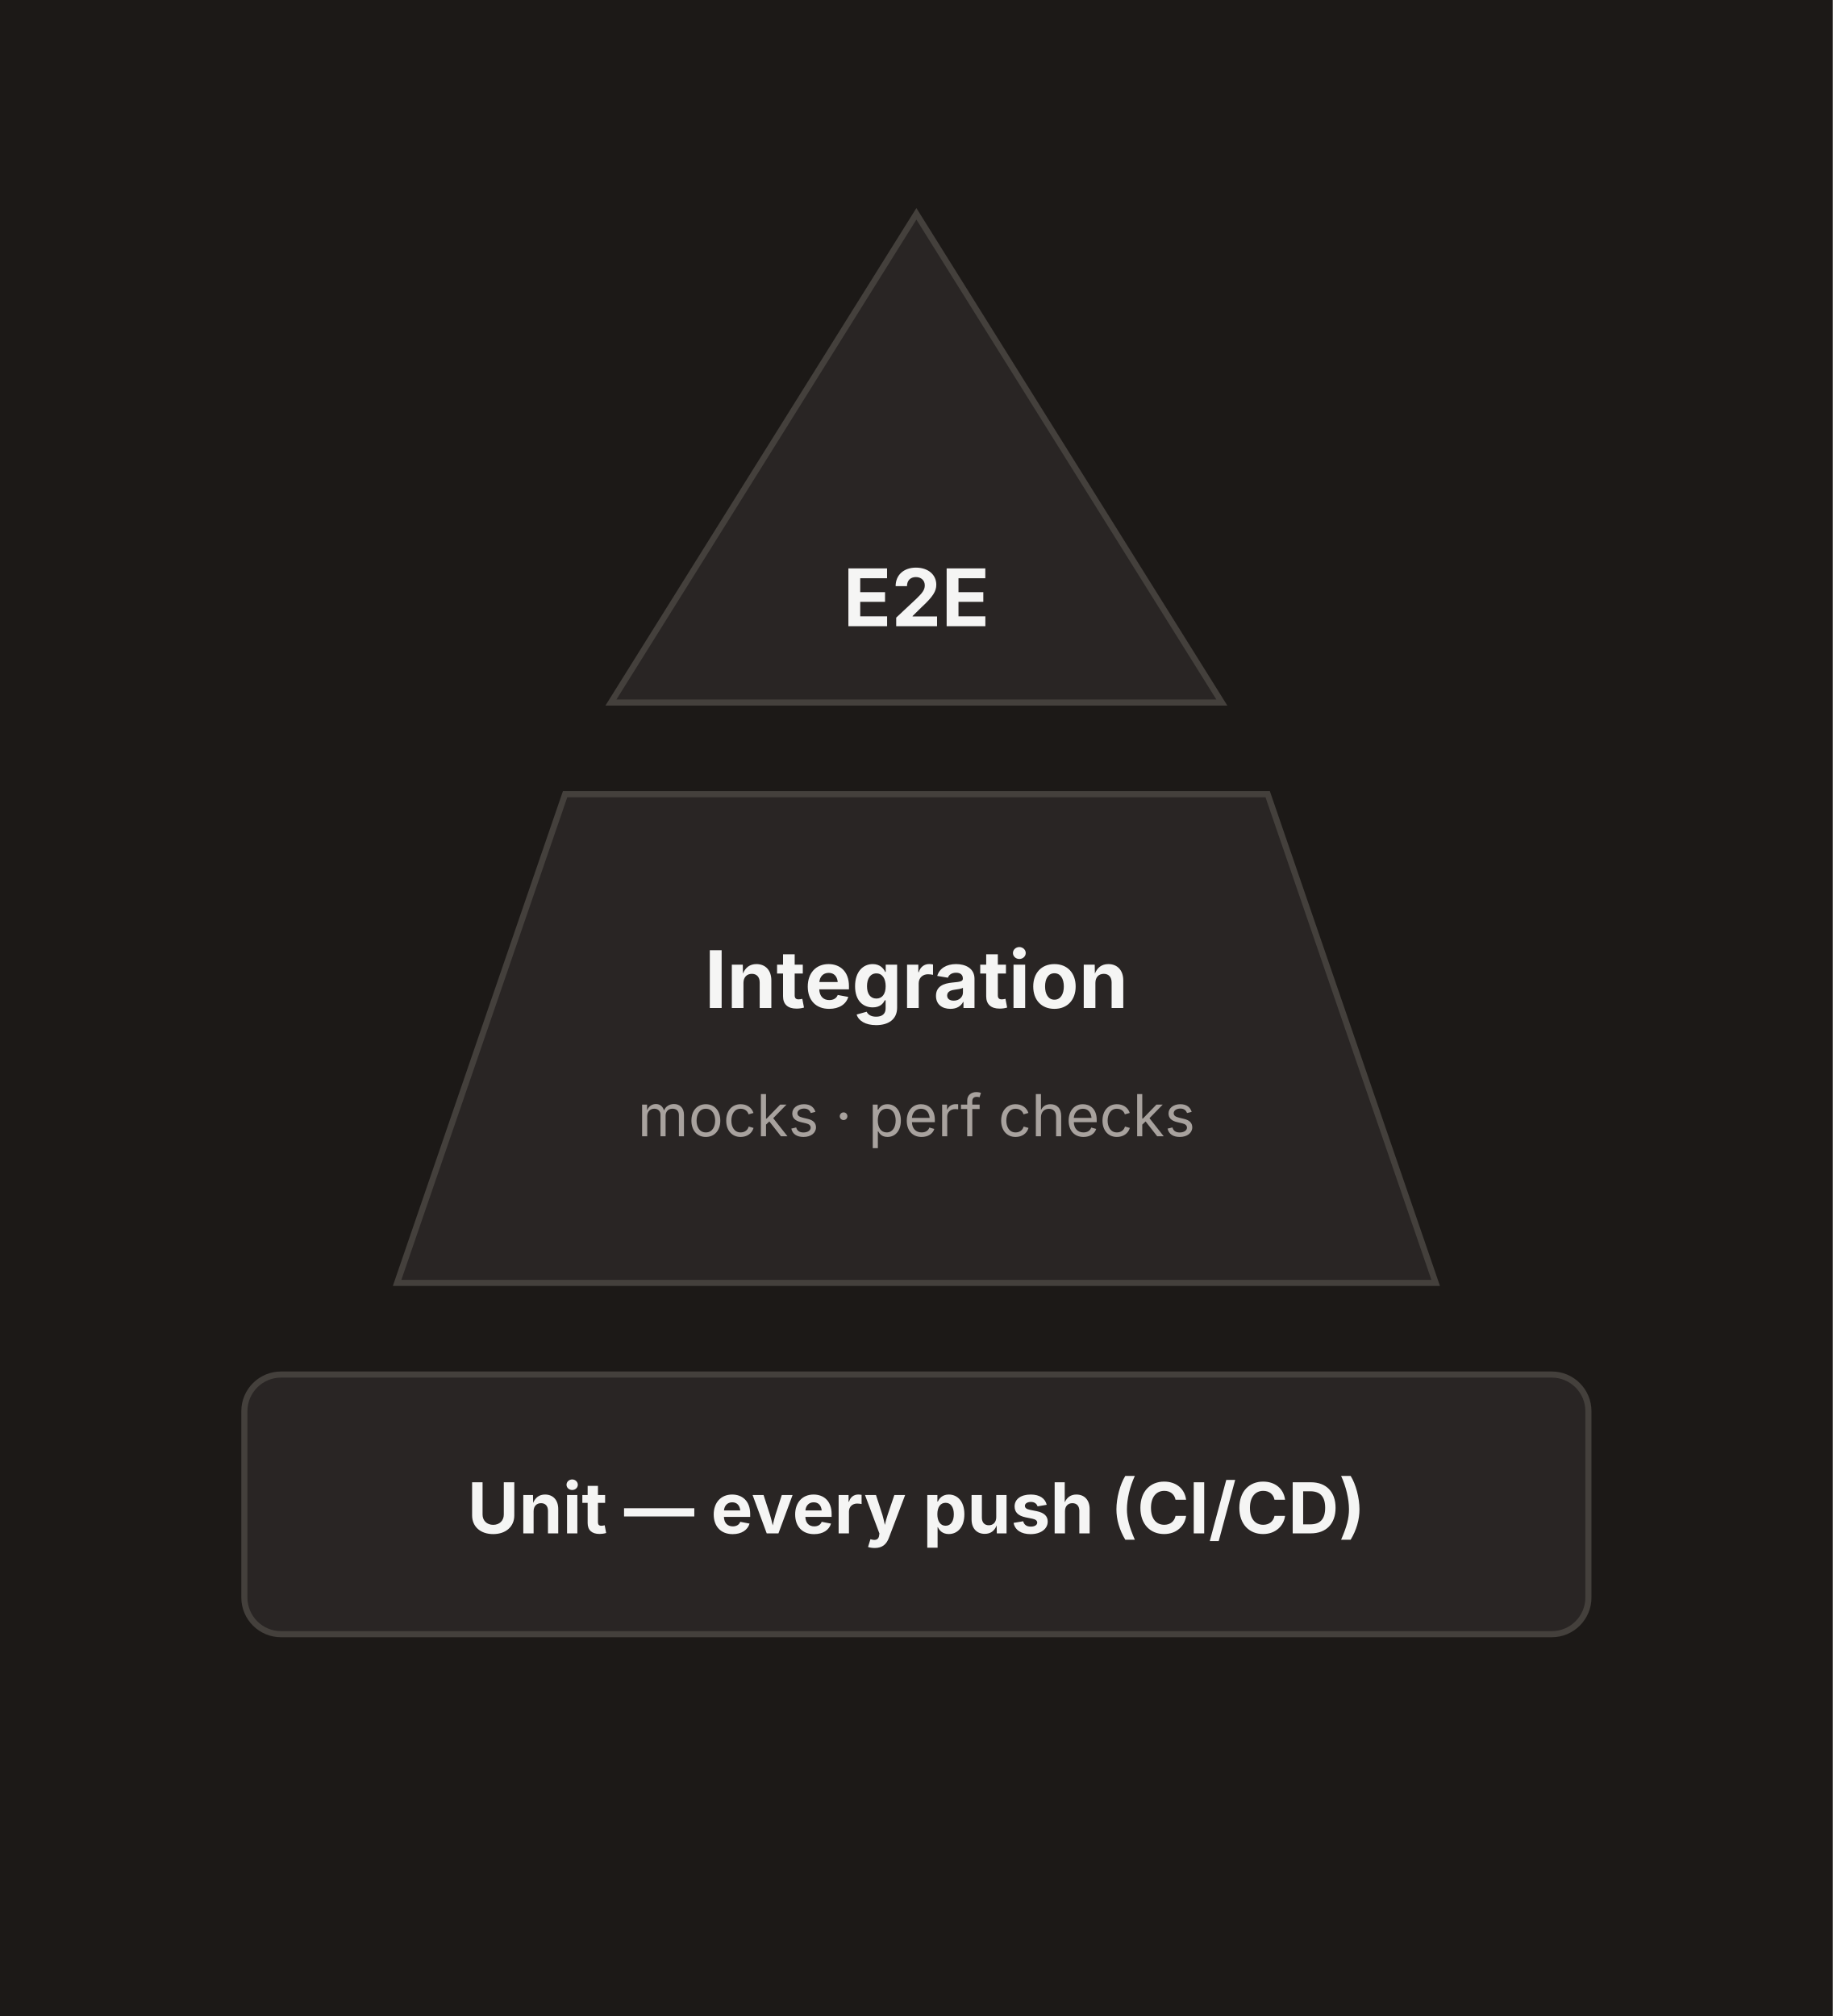
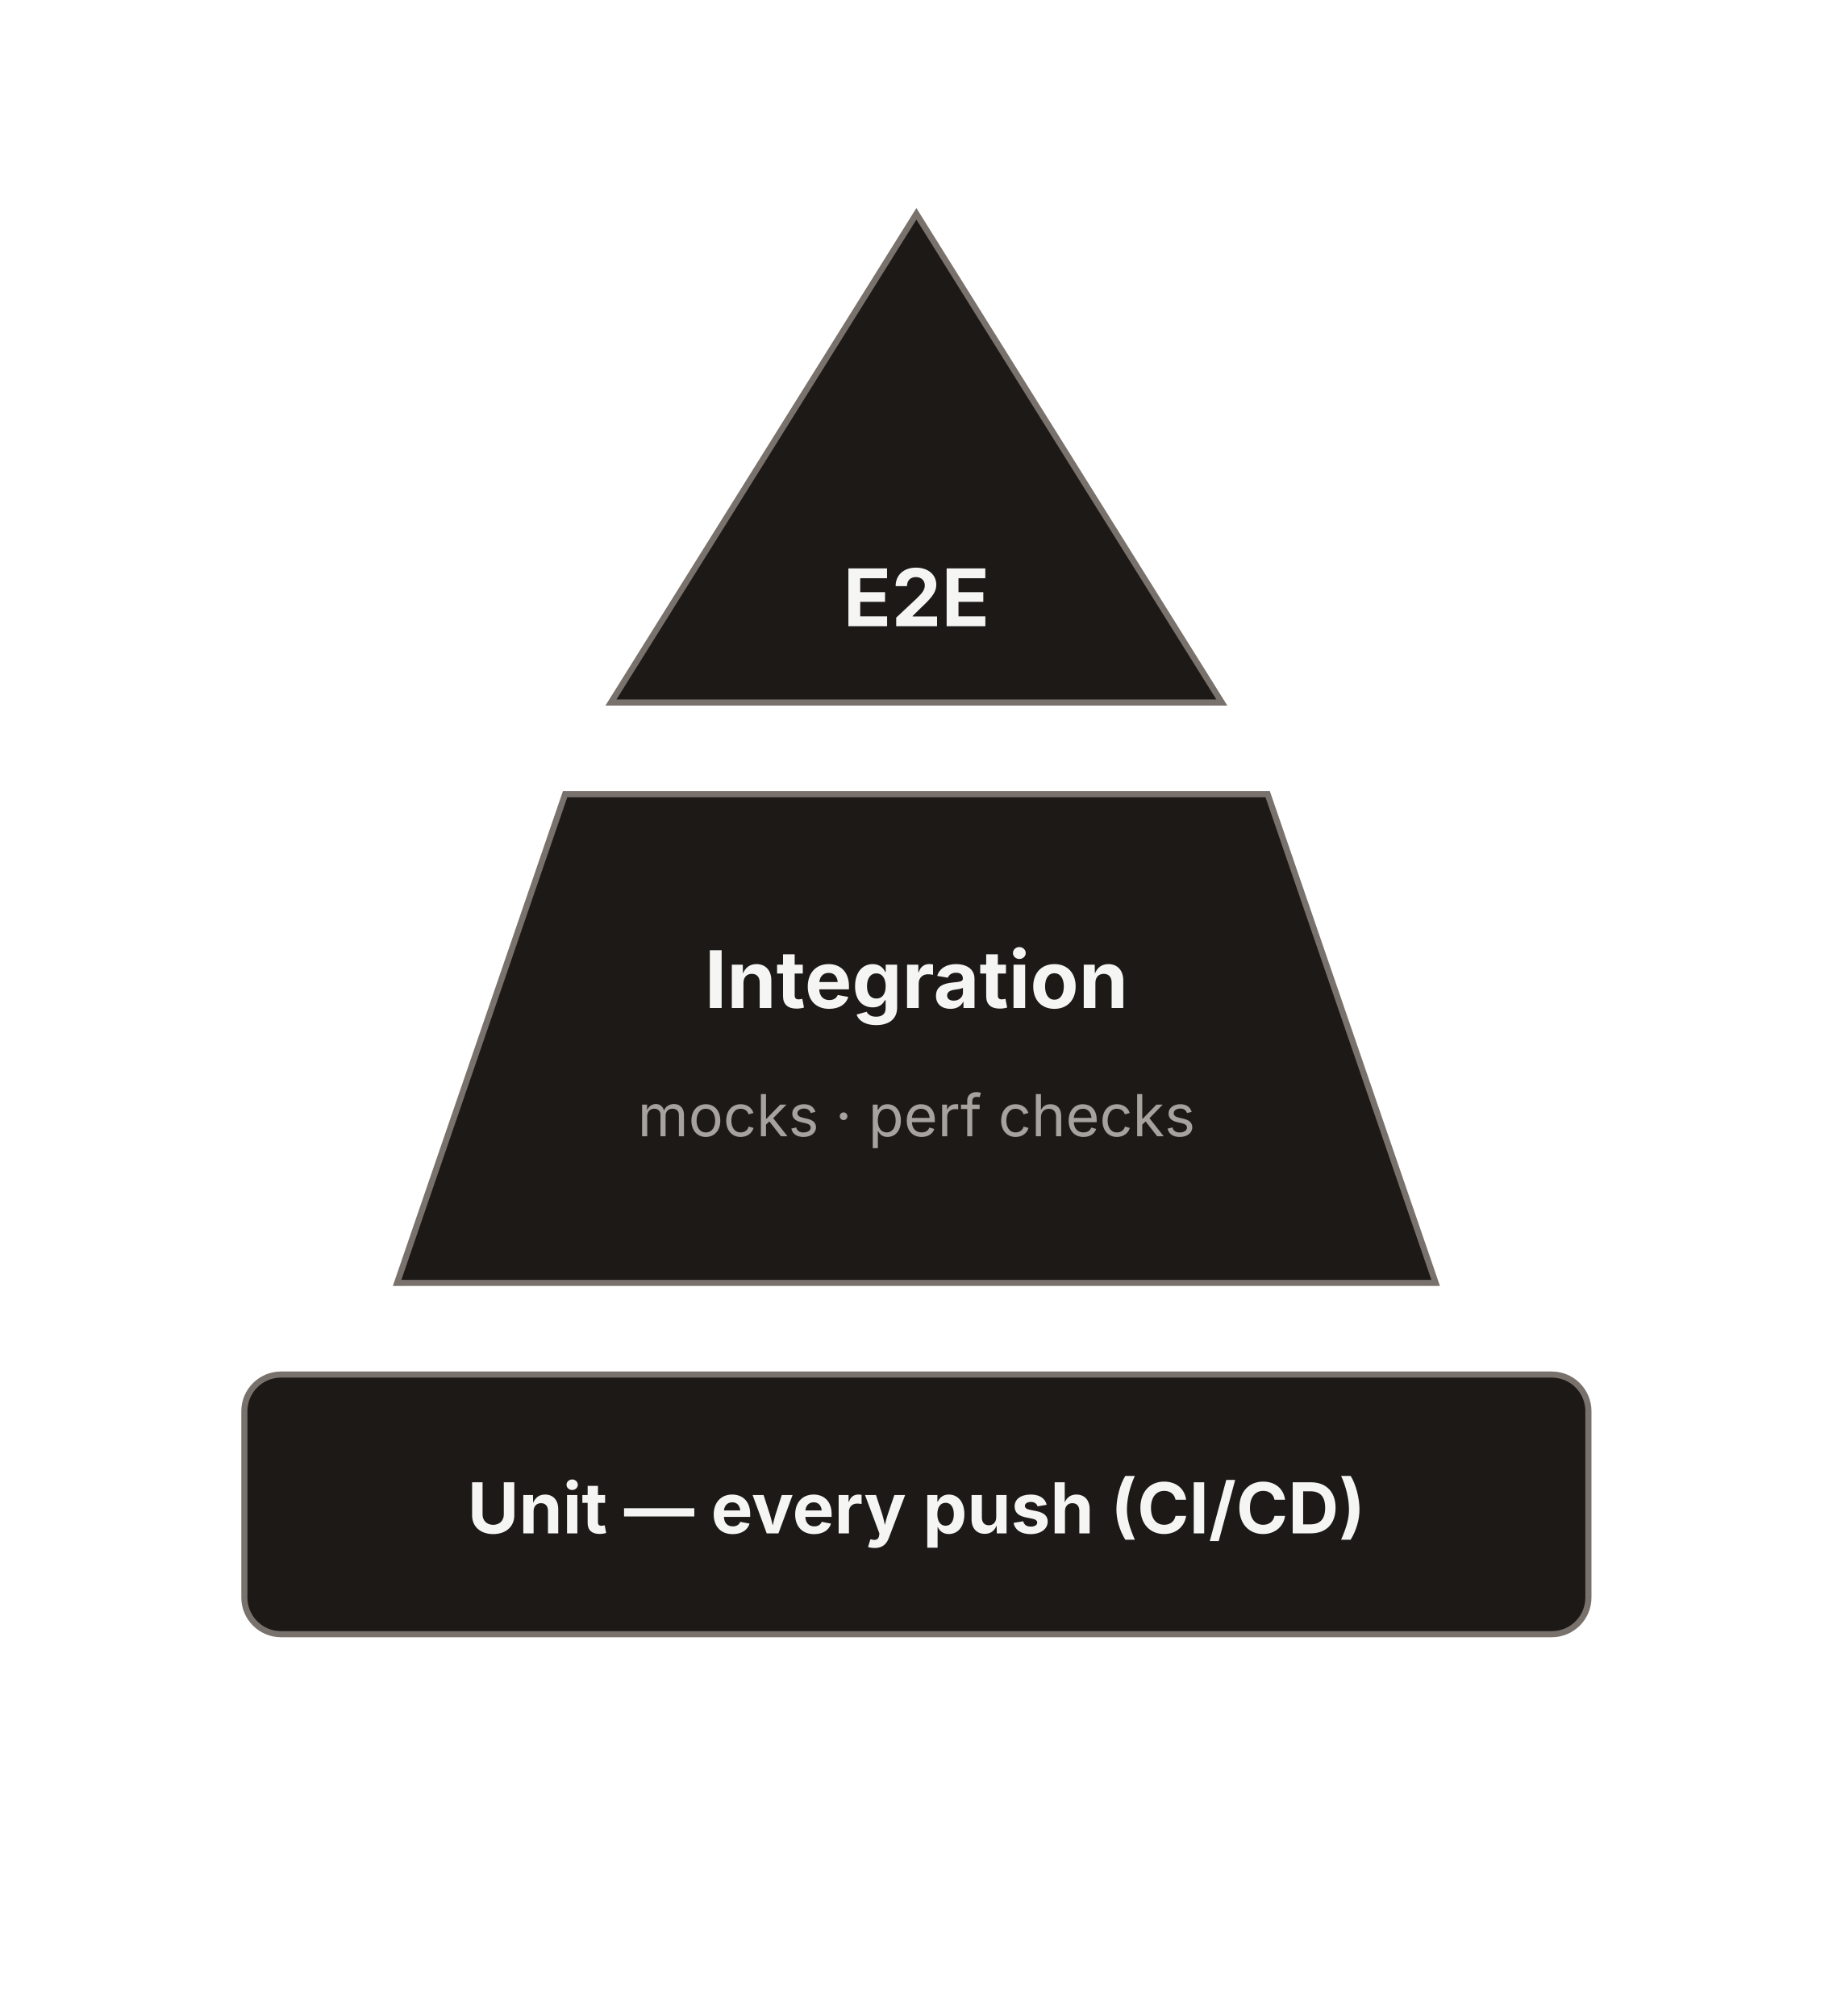
<svg xmlns="http://www.w3.org/2000/svg" viewBox="0 0 600 660" role="img" aria-label="Test pyramid: many unit tests, integration tests with mocks and performance checks, few end-to-end tests, all running in CI/CD on every push">
-   <rect width="600" height="660" fill="#1c1917" />
  <g font-family="-apple-system, 'Segoe UI', sans-serif">
-     <polygon points="300,70 400,230 200,230" fill="#292524" stroke="#44403c" stroke-width="2" />
+     <polygon points="300,70 400,230 200,230" fill="#1c1917" stroke="#78716c" stroke-width="2" />
    <text x="300" y="205" text-anchor="middle" font-size="26" font-weight="700" fill="#f5f5f4">E2E</text>
-     <polygon points="185,260 415,260 470,420 130,420" fill="#292524" stroke="#44403c" stroke-width="2" />
+     <polygon points="185,260 415,260 470,420 130,420" fill="#1c1917" stroke="#78716c" stroke-width="2" />
    <text x="300" y="330" text-anchor="middle" font-size="26" font-weight="700" fill="#f5f5f4">Integration</text>
    <text x="300" y="372" text-anchor="middle" font-size="19" fill="#a8a29e">mocks · perf checks</text>
-     <rect x="80" y="450" width="440" height="85" rx="12" fill="#292524" stroke="#44403c" stroke-width="2" />
+     <rect x="80" y="450" width="440" height="85" rx="12" fill="#1c1917" stroke="#78716c" stroke-width="2" />
    <text x="300" y="502" text-anchor="middle" font-size="23" font-weight="700" fill="#f5f5f4">Unit — every push (CI/CD)</text>
  </g>
</svg>
